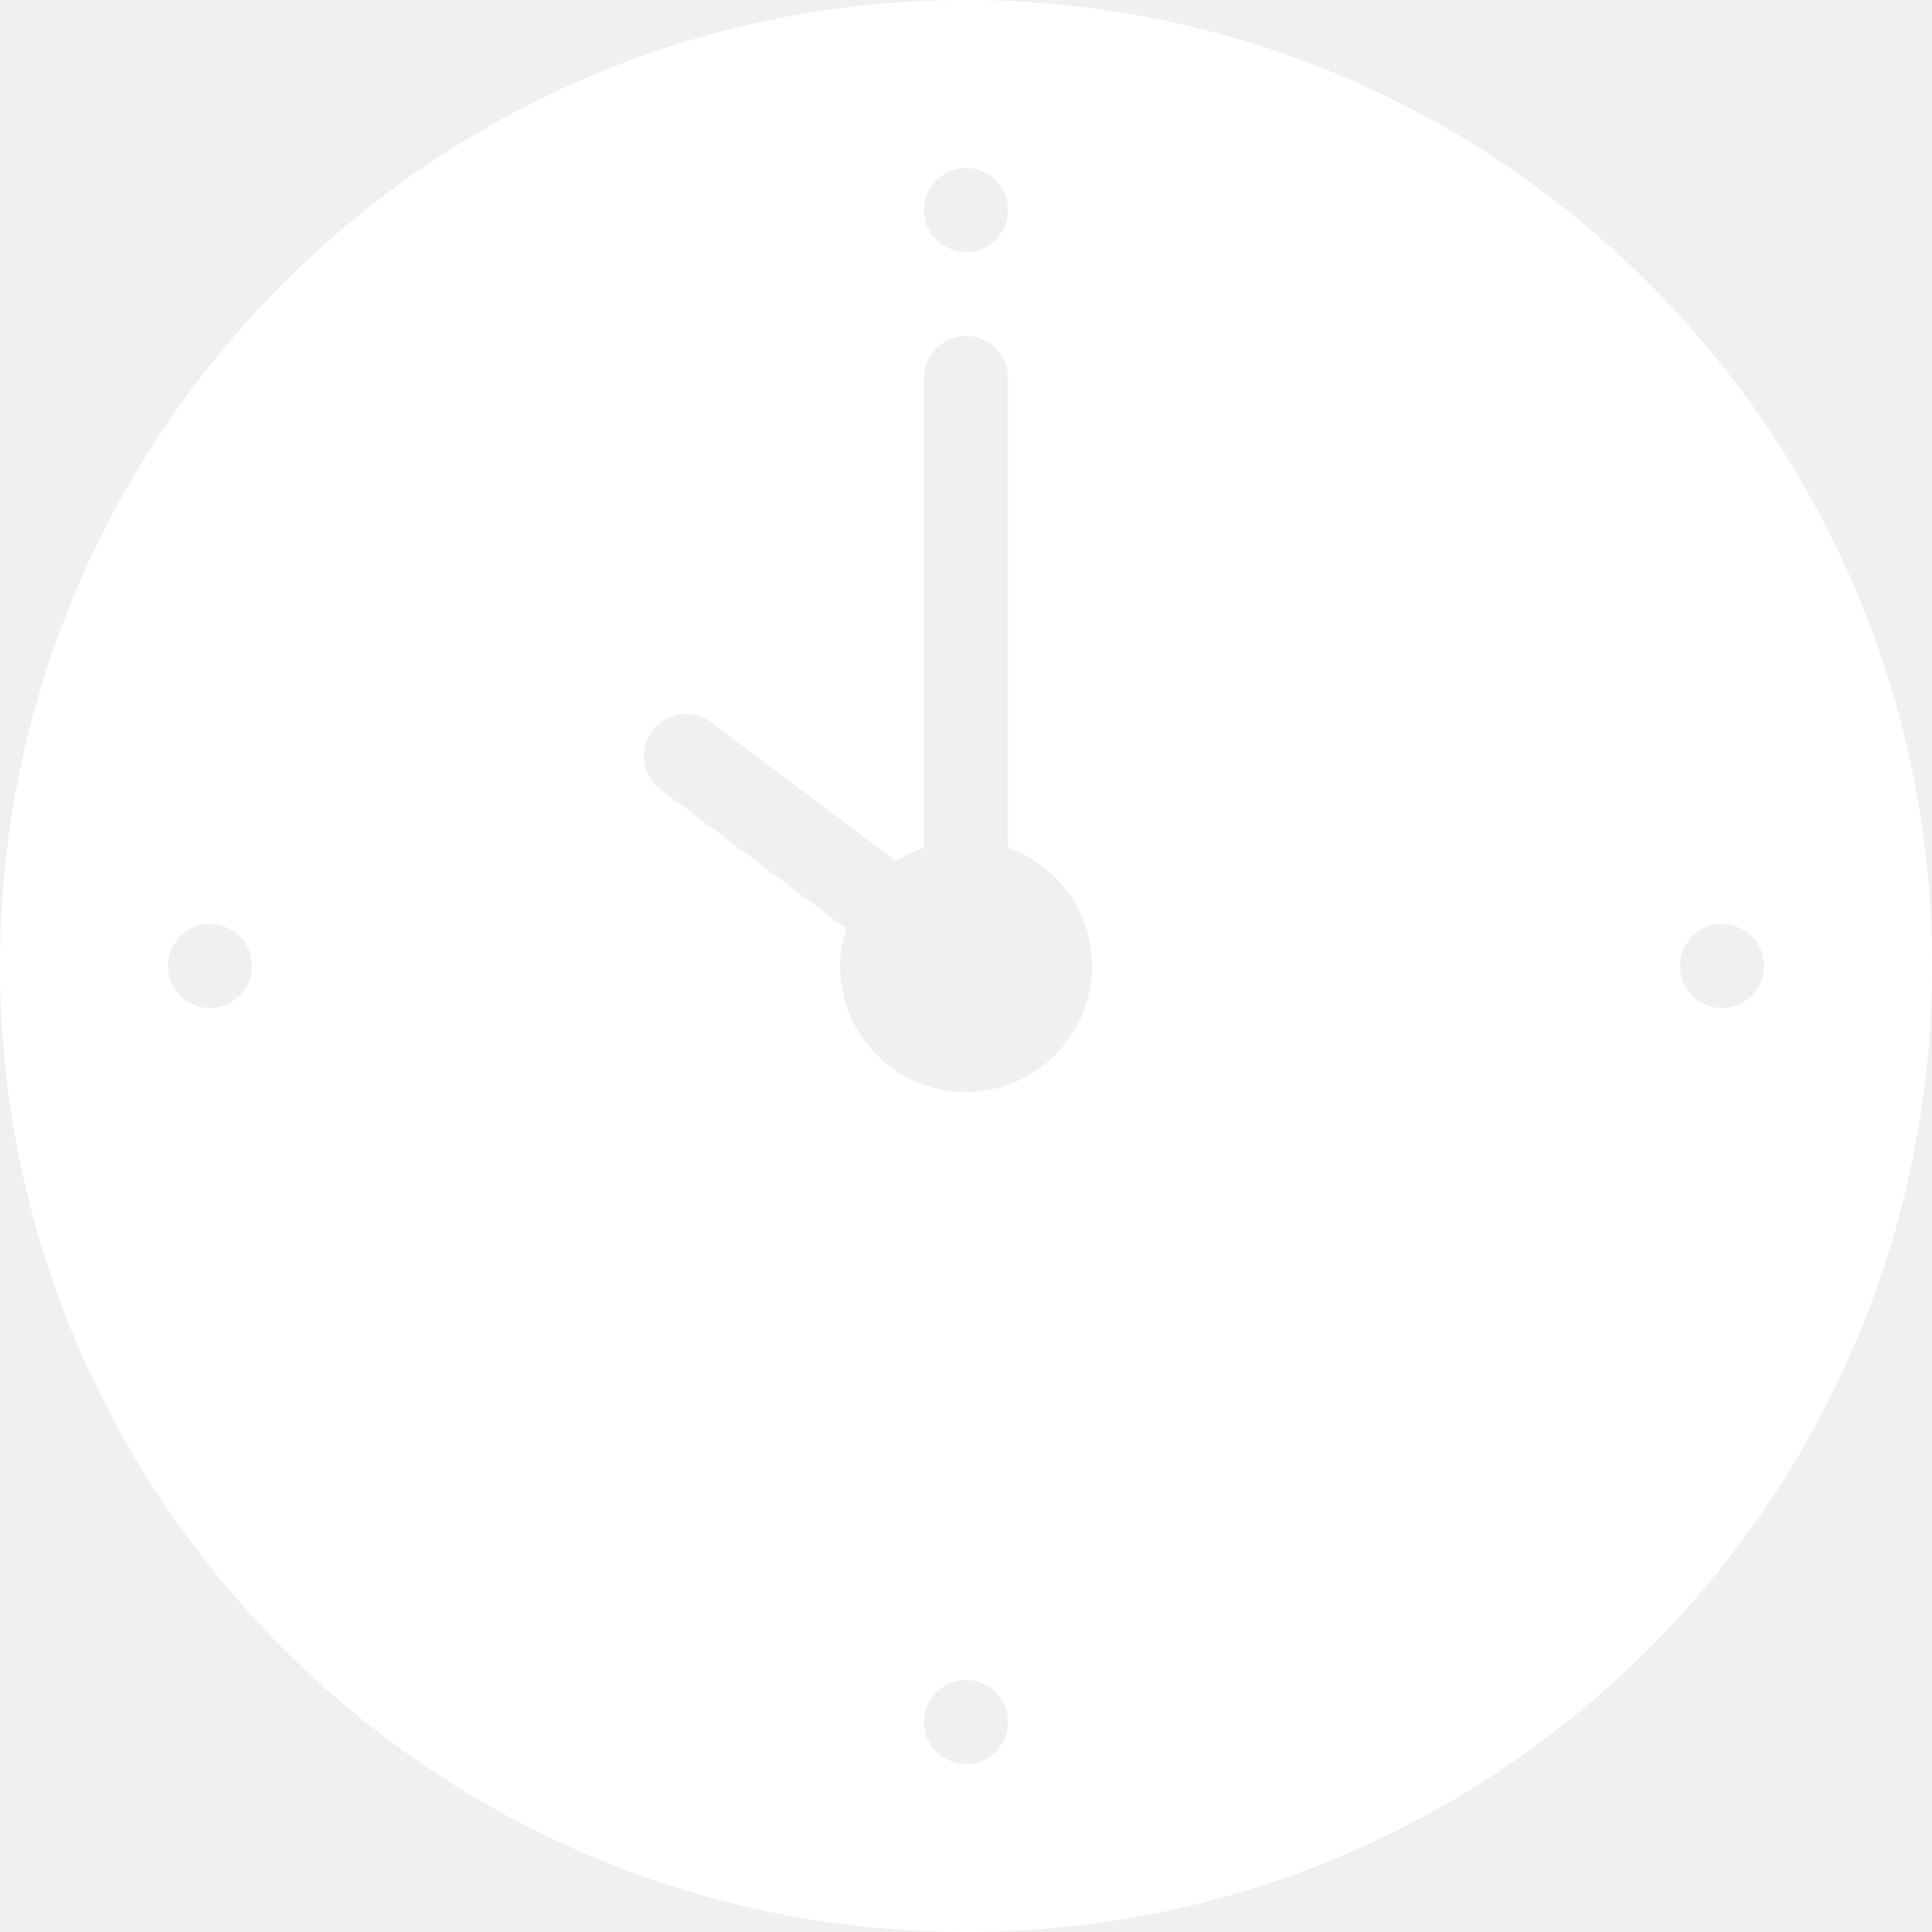
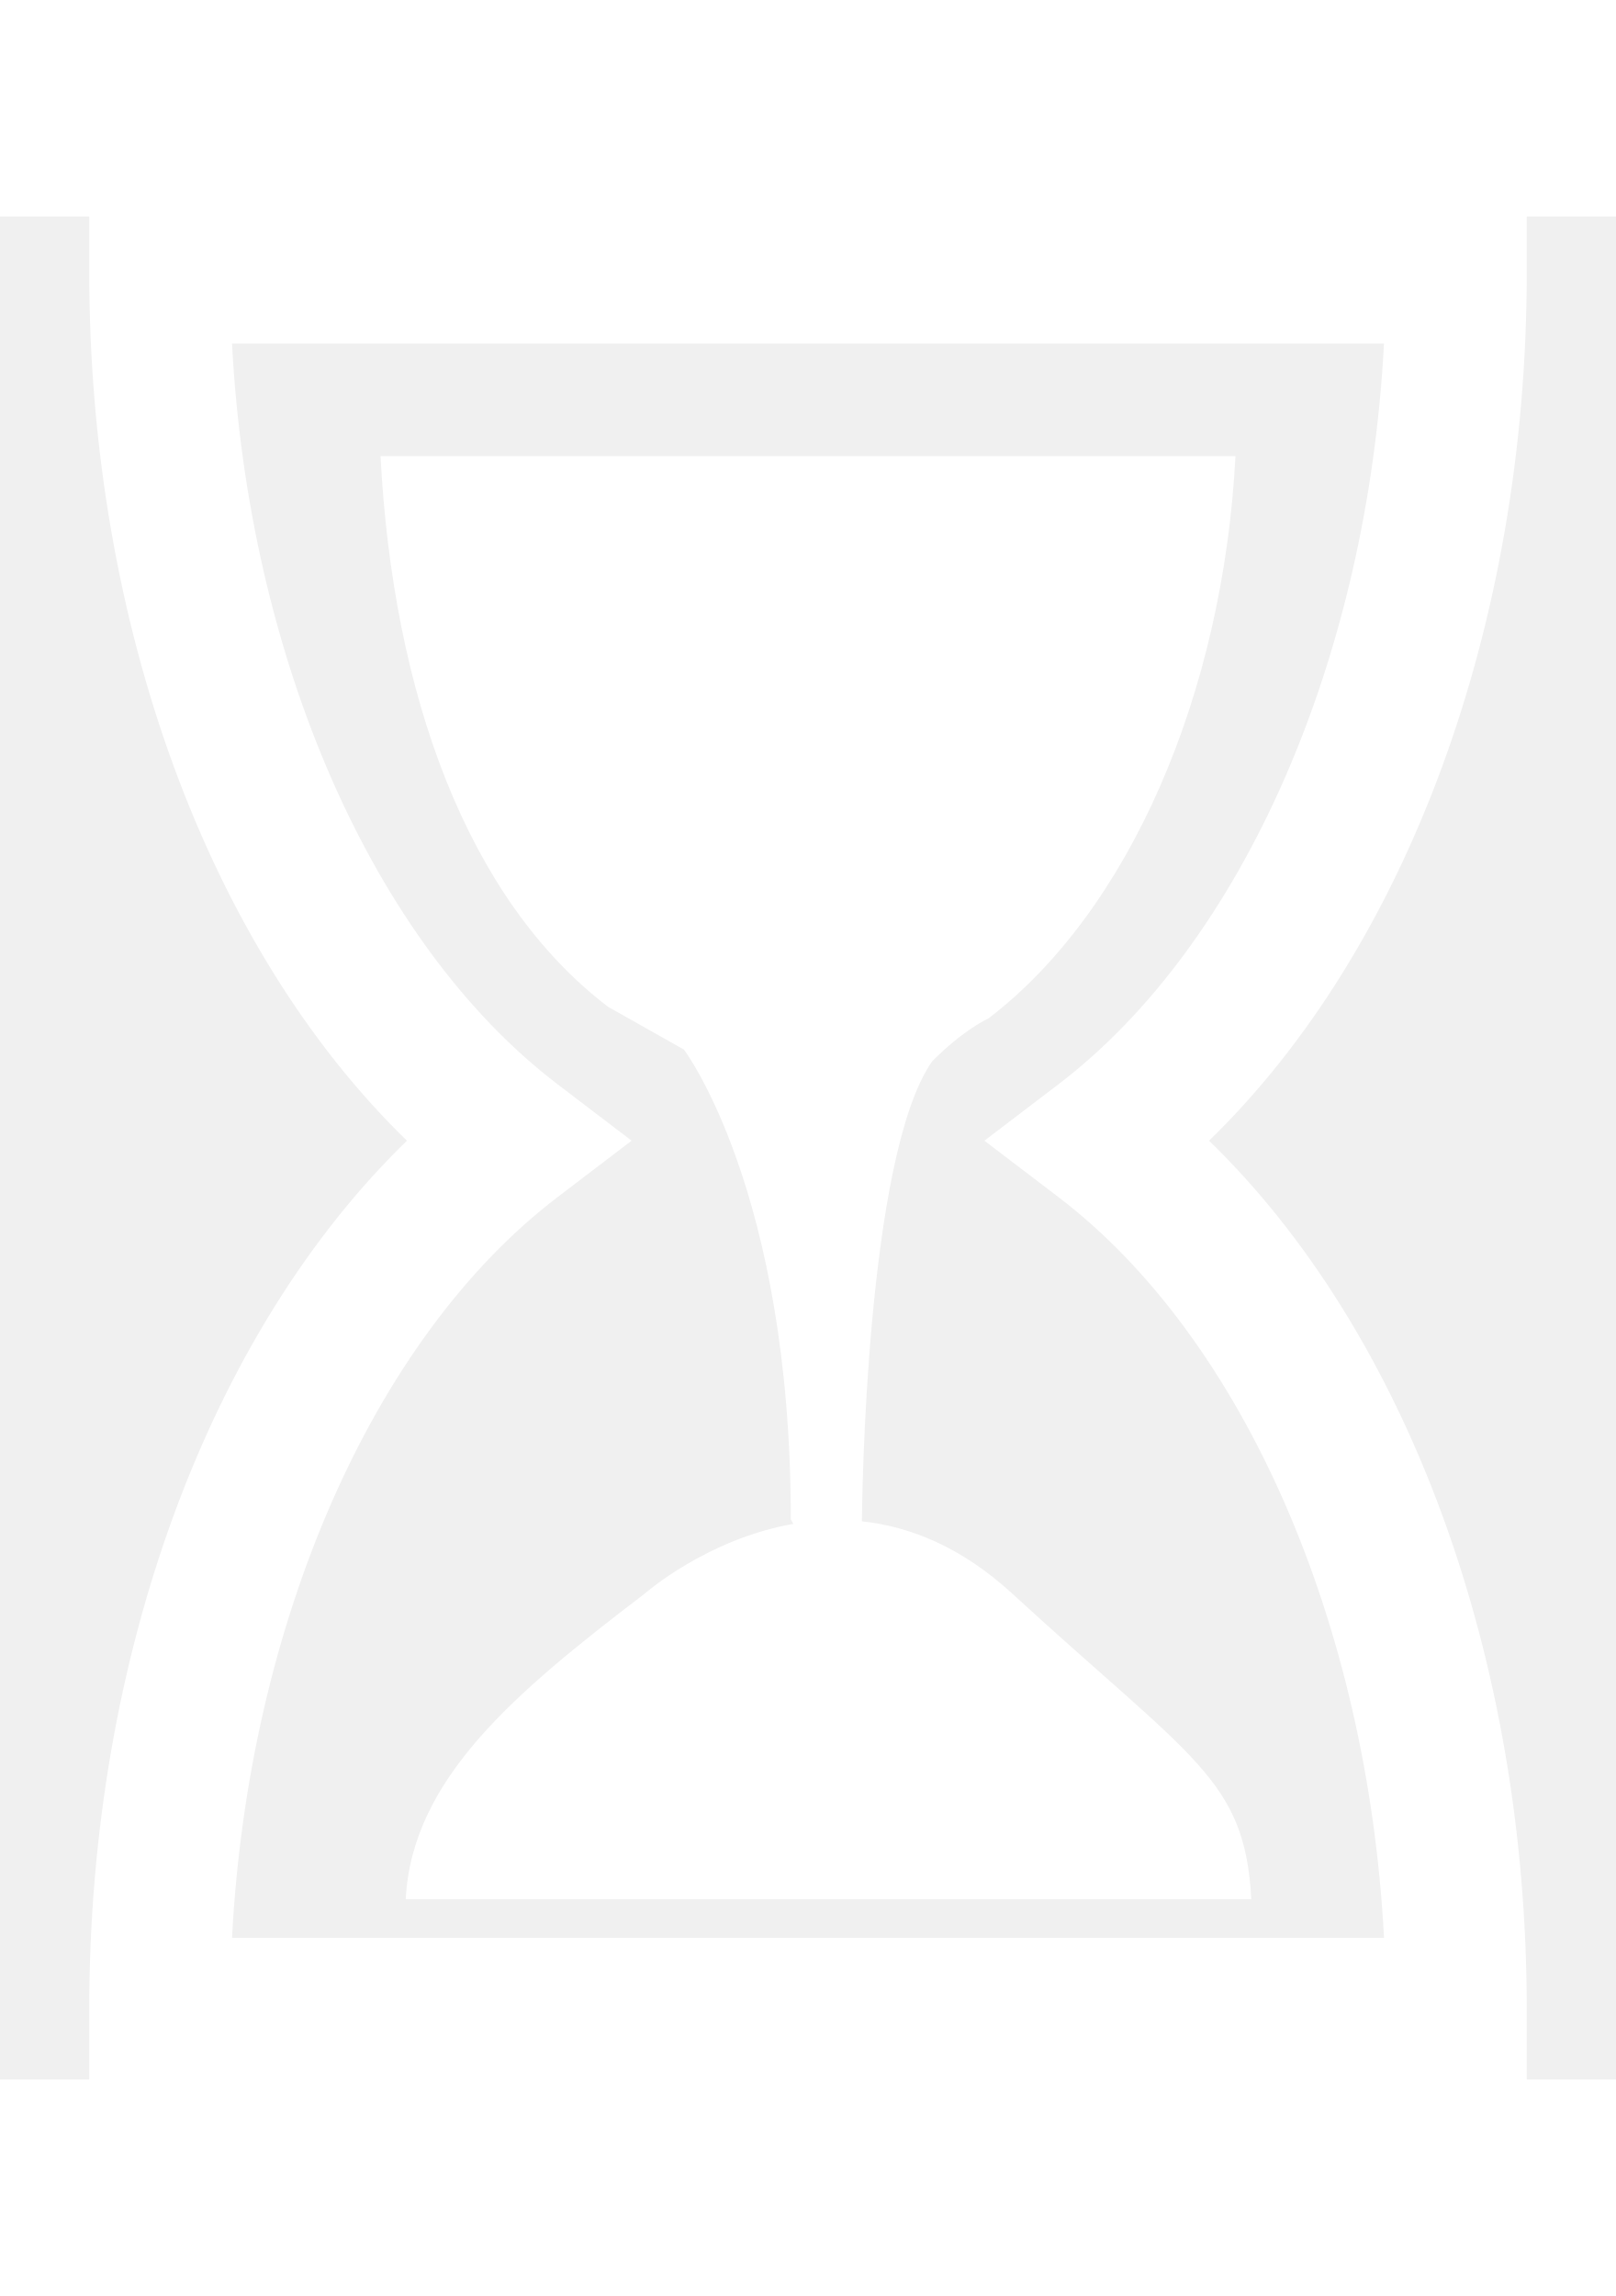
- <svg xmlns="http://www.w3.org/2000/svg" width="140" height="140" viewBox="0 0 140 140" fill="none">
-   <path d="M0 70C0 31.403 31.403 0 70 0C108.597 0 140 31.403 140 70C140 108.597 108.597 140 70 140C31.403 140 0 108.598 0 70ZM73.044 15.217C73.044 13.537 71.68 12.174 70 12.174C68.32 12.174 66.956 13.537 66.956 15.217C66.956 16.897 68.32 18.261 70 18.261C71.68 18.261 73.044 16.897 73.044 15.217ZM12.174 70C12.174 71.68 13.538 73.044 15.218 73.044C16.898 73.044 18.261 71.68 18.261 70C18.261 68.32 16.897 66.956 15.217 66.956C13.537 66.956 12.174 68.32 12.174 70ZM127.826 70C127.826 68.32 126.463 66.956 124.783 66.956C123.103 66.956 121.739 68.32 121.739 70C121.739 71.68 123.103 73.044 124.783 73.044C126.463 73.044 127.826 71.68 127.826 70ZM79.13 70C79.13 66.037 76.58 62.69 73.044 61.43V27.391C73.044 25.711 71.68 24.348 70 24.348C68.32 24.348 66.957 25.711 66.957 27.391V61.43C66.245 61.685 65.563 61.99 64.948 62.404L51.532 52.342C50.187 51.337 48.282 51.611 47.272 52.957C46.267 54.296 46.529 56.201 47.88 57.217L61.32 67.297C61.058 68.156 60.87 69.05 60.87 70C60.87 75.034 64.966 79.13 70 79.13C75.034 79.13 79.13 75.034 79.13 70ZM73.044 124.783C73.044 123.103 71.68 121.739 70 121.739C68.32 121.739 66.956 123.103 66.956 124.783C66.956 126.463 68.32 127.826 70 127.826C71.68 127.826 73.044 126.463 73.044 124.783Z" fill="white" />
+ <svg xmlns="http://www.w3.org/2000/svg" width="88" height="125" viewBox="0 0 88 125" fill="none">
+   <path d="M83.139 11.786H88V0H0V11.786H4.861V14.844C4.861 34.045 11.396 51.654 22.16 62.102C11.396 72.552 4.861 90.16 4.861 109.361V113.214H0V125H88V113.214H83.139V109.361C83.139 90.16 76.603 72.552 65.84 62.102C76.603 51.654 83.139 34.048 83.139 14.844V11.786ZM57.642 59.028L53.606 62.102L57.642 65.176C67.714 72.856 74.475 88.406 75.367 105.503H12.635C13.527 88.407 20.284 72.858 30.36 65.176L34.394 62.102L30.36 59.028C20.286 51.347 13.527 35.8 12.635 18.702H75.365C74.475 35.8 67.714 51.347 57.642 59.028ZM20.722 24.833H67.278C66.605 37.814 61.47 49.622 53.816 55.453C53.816 55.453 52.506 56.023 50.756 57.786C47.135 62.985 46.942 81.987 46.936 82.825C49.535 83.104 52.344 84.207 55.127 86.763C64.947 95.784 67.797 96.848 68.139 103.397H22.094C22.437 96.85 28.024 92.164 35.106 86.763C35.106 86.763 38.475 83.79 43.201 82.965C43.115 82.816 43.064 82.715 43.064 82.715C43.064 64.816 37.244 57.142 37.244 57.142L33.107 54.809C25.456 48.973 21.397 37.815 20.722 24.833Z" fill="white" />
</svg>
